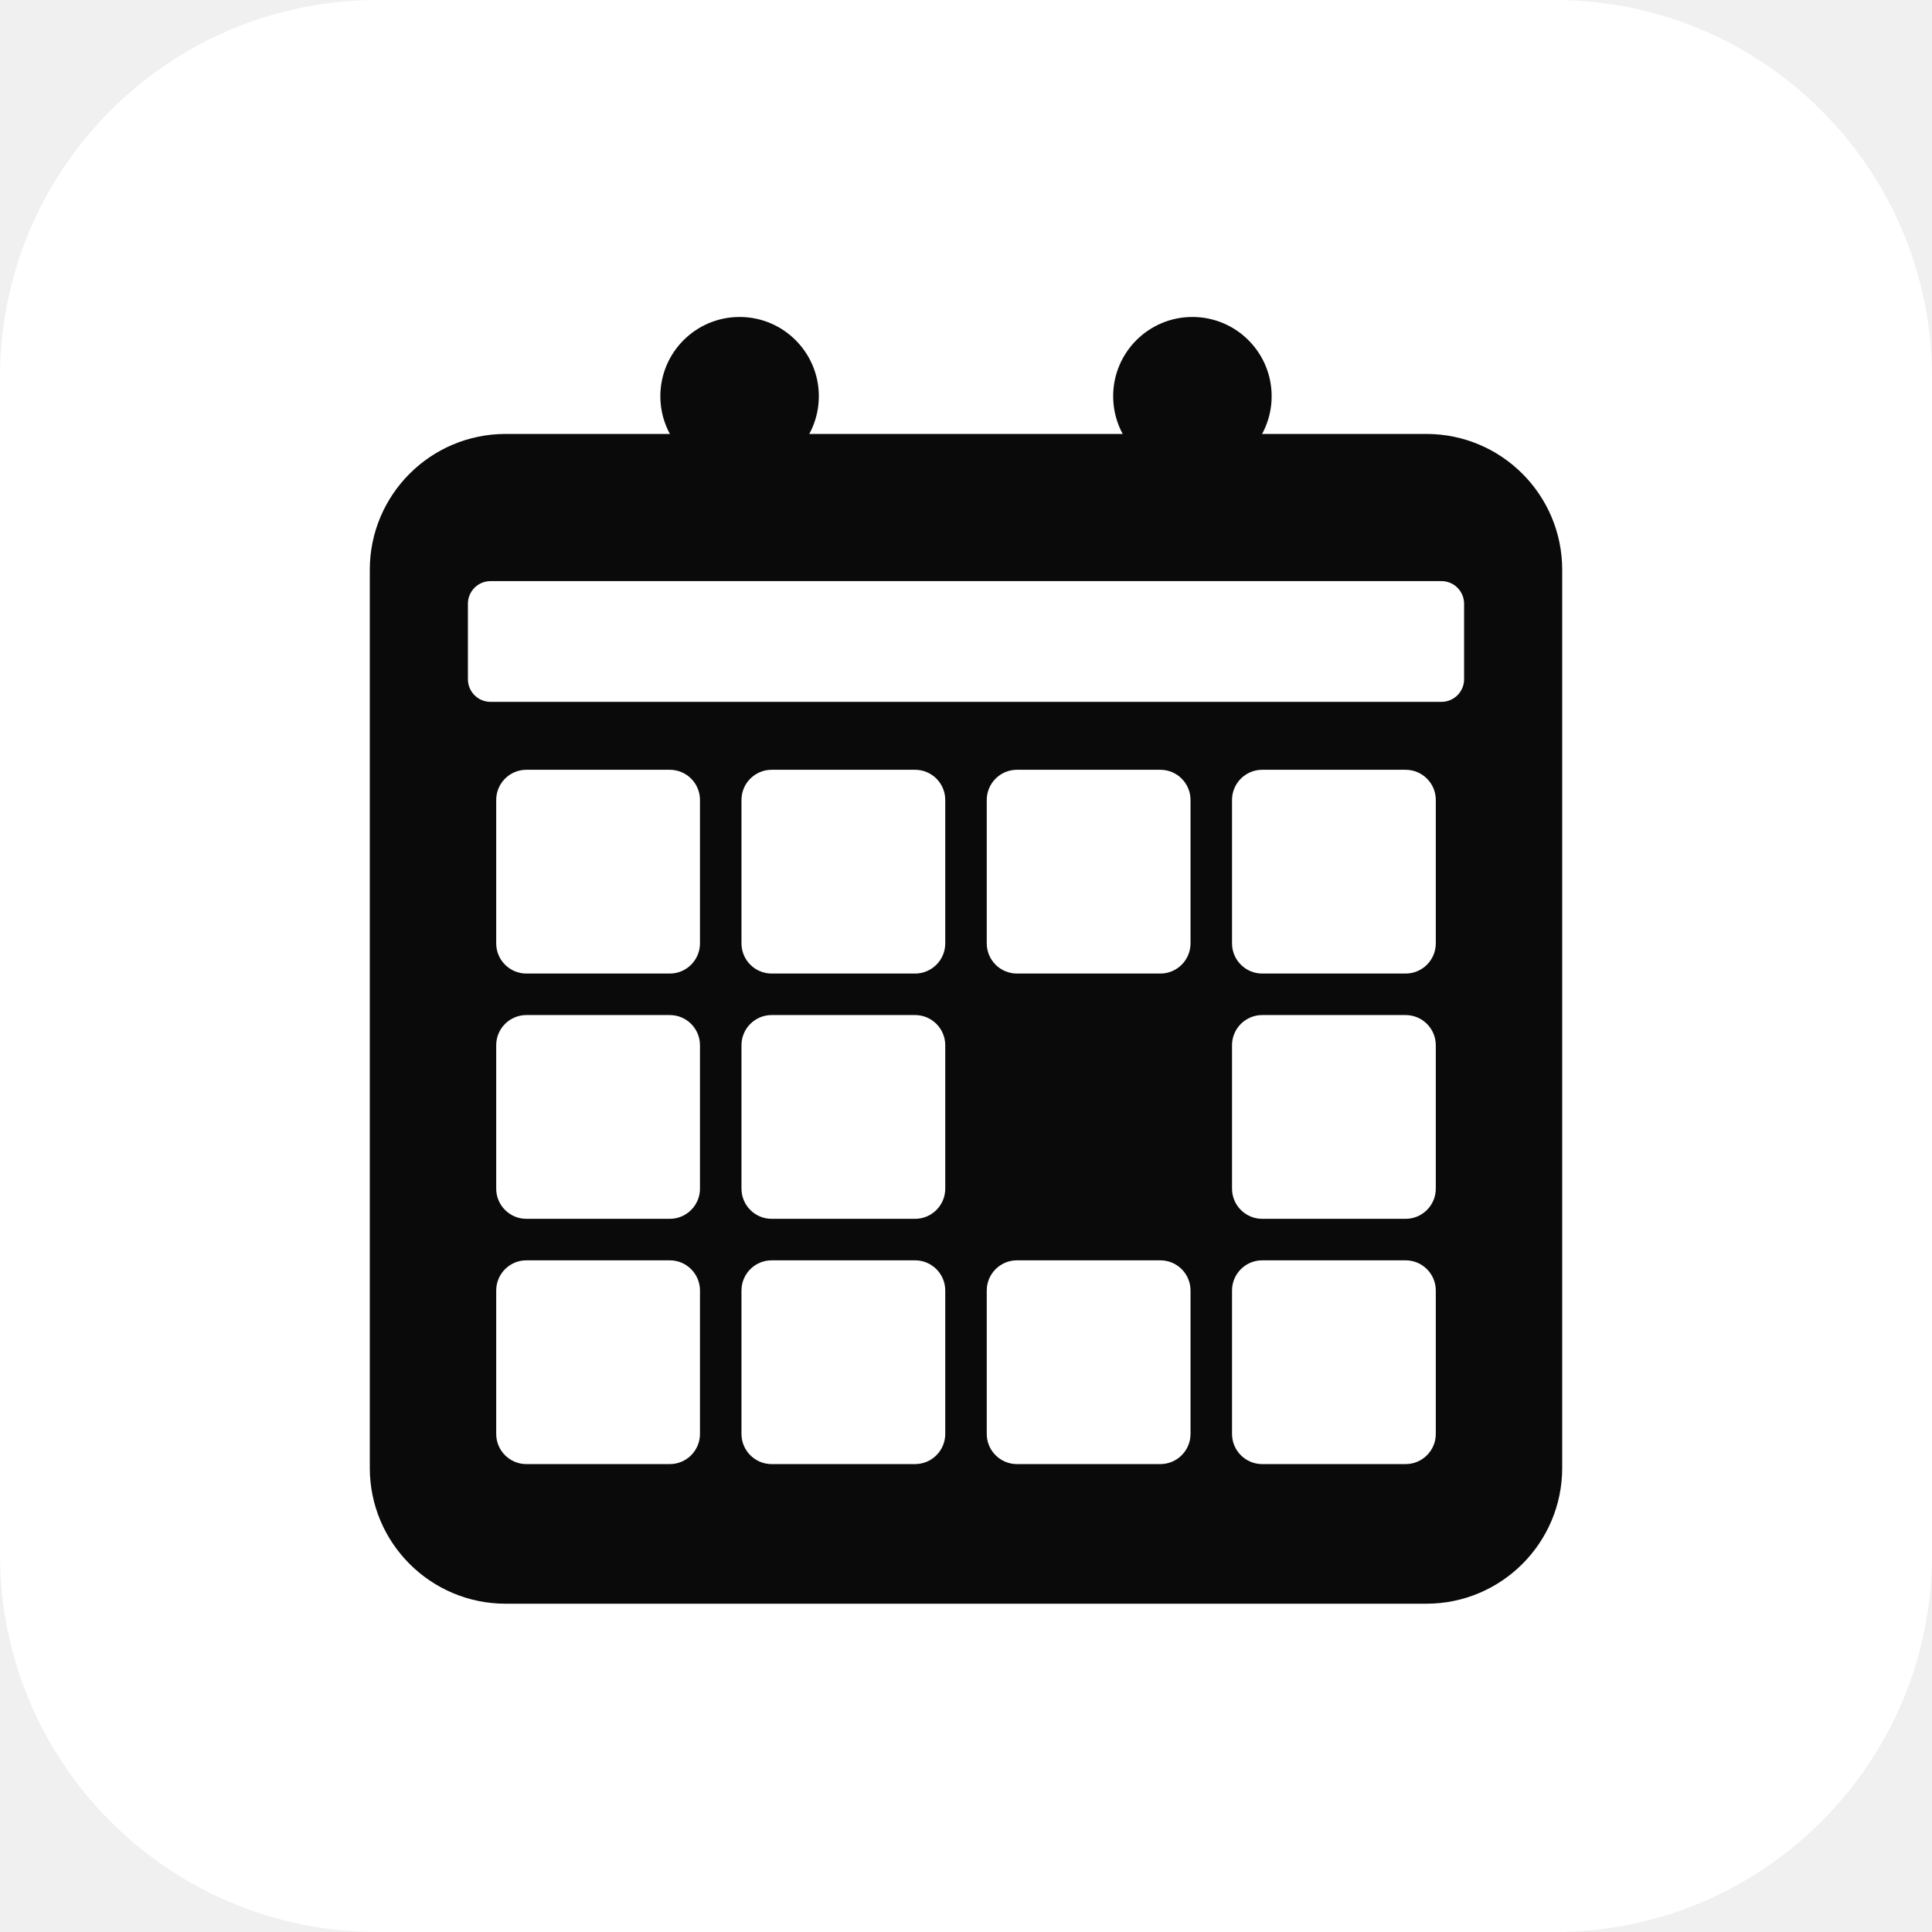
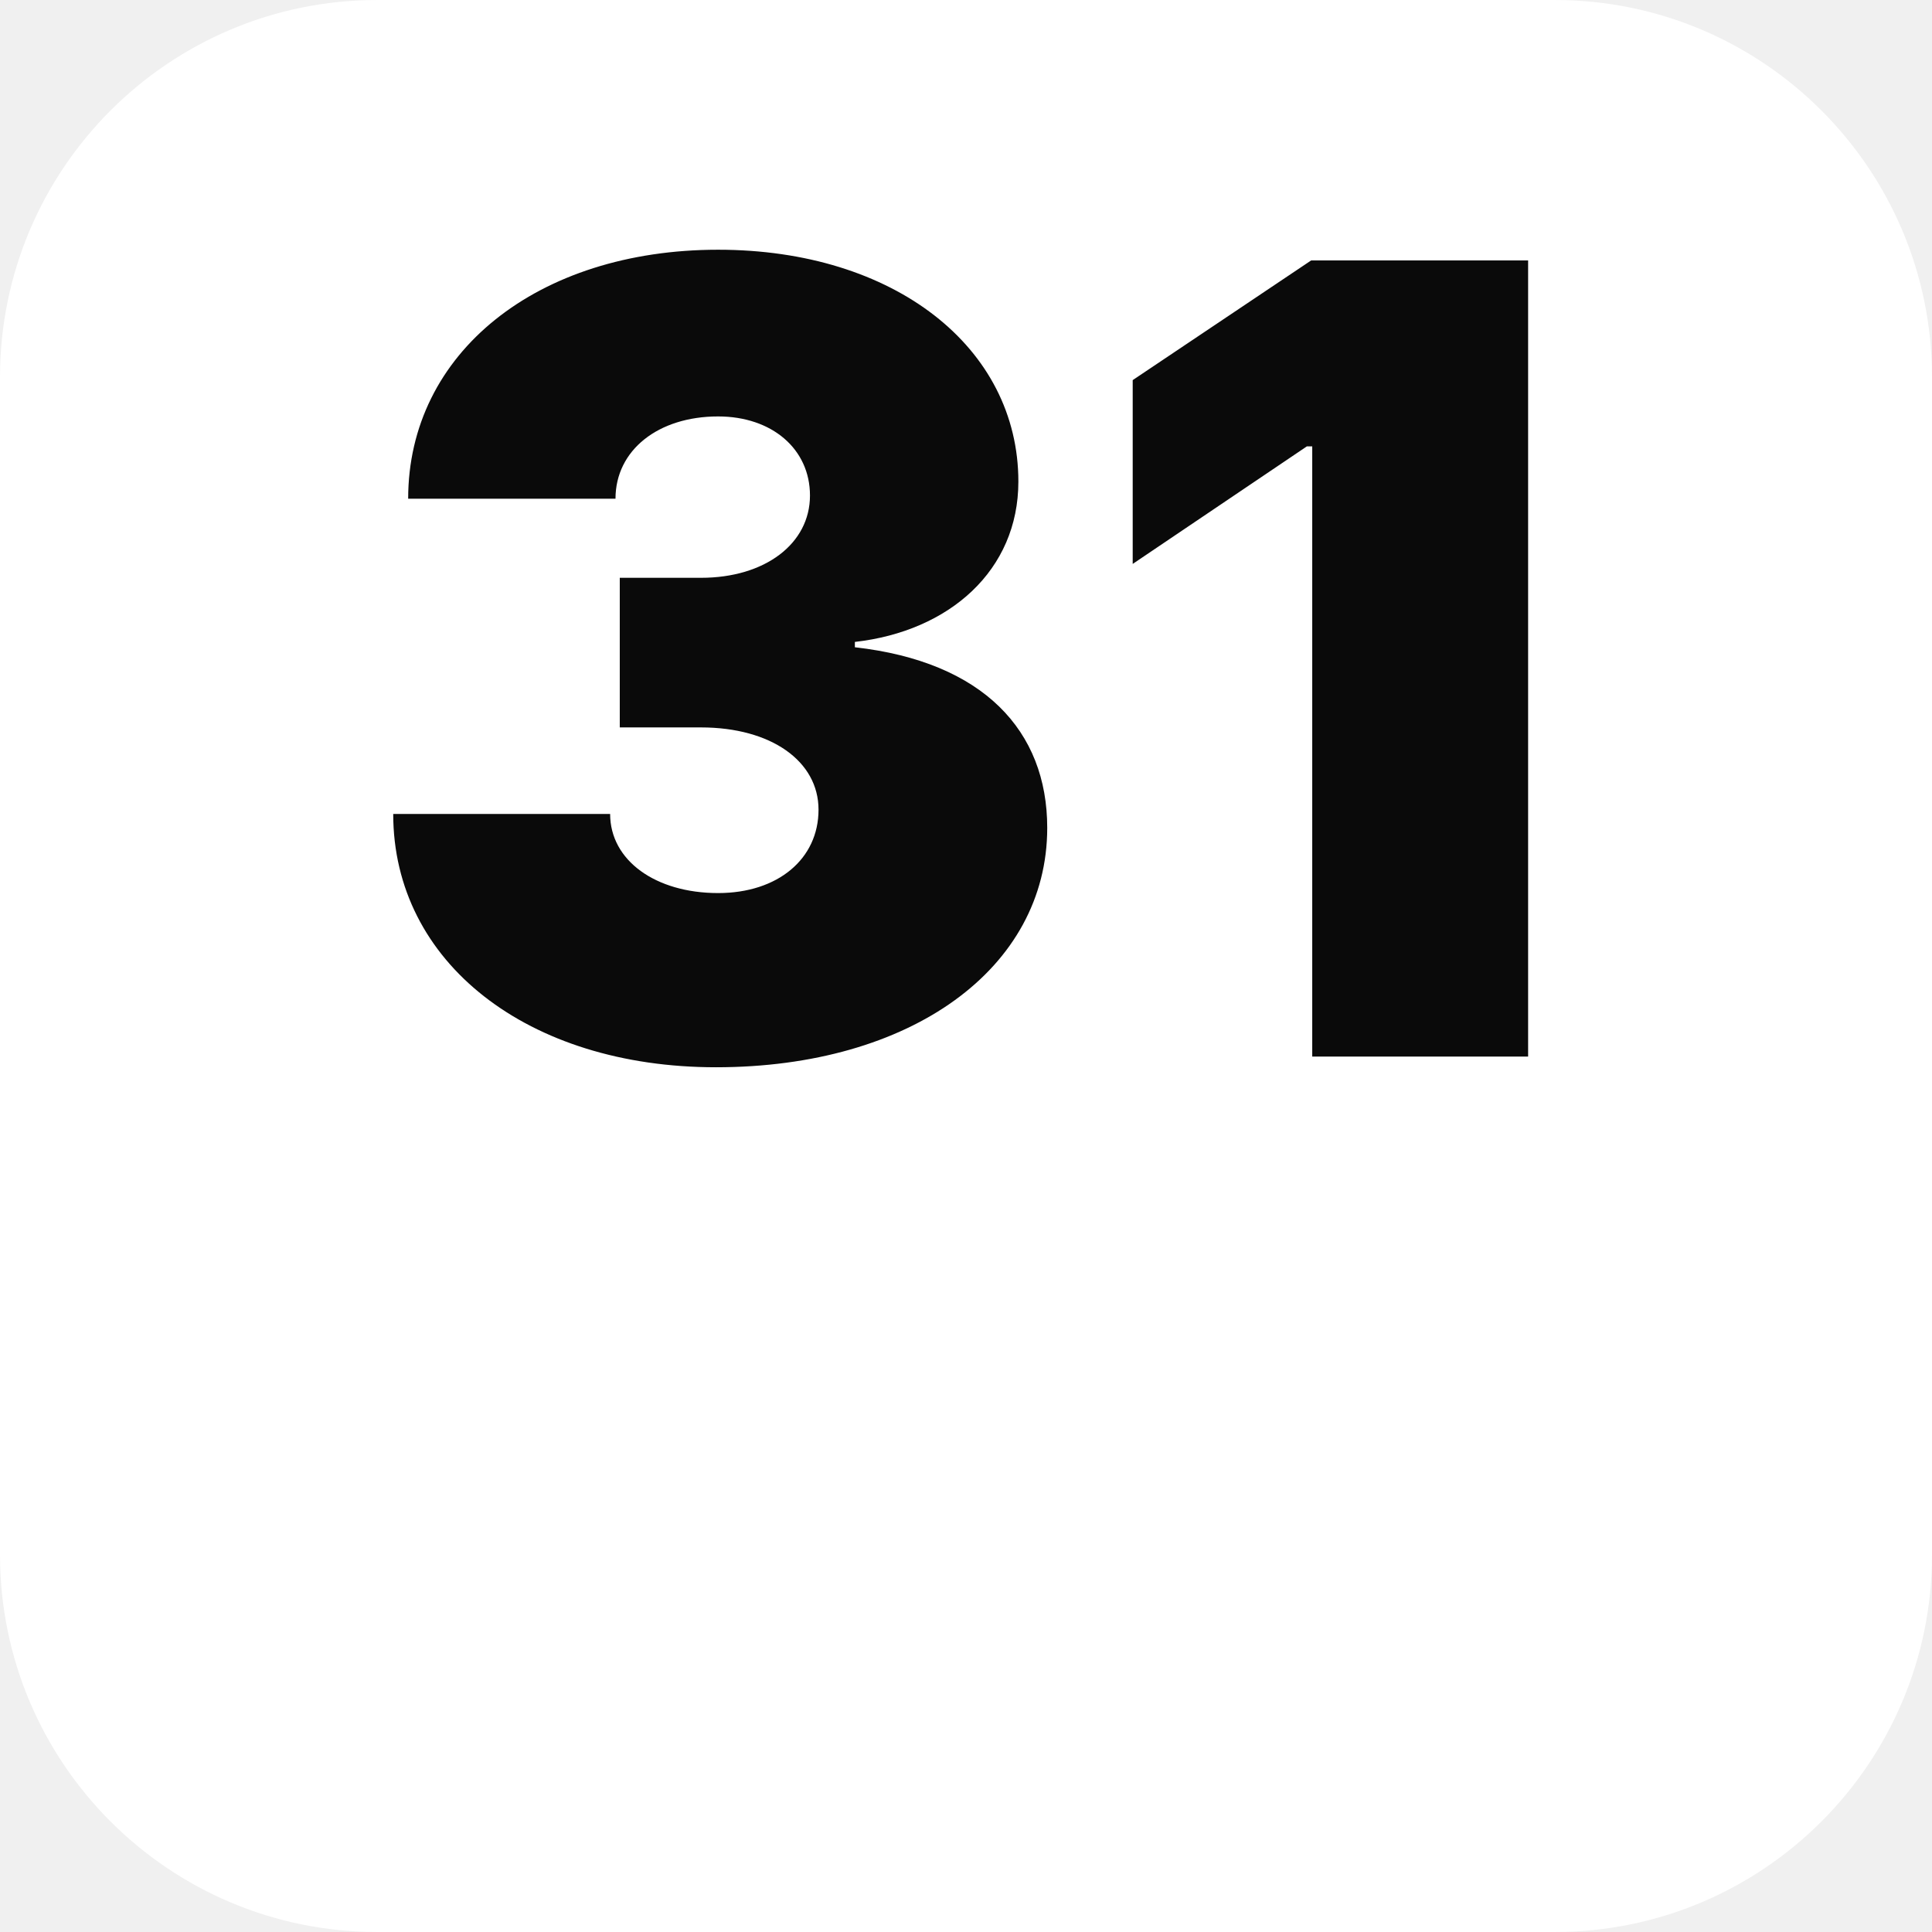
<svg xmlns="http://www.w3.org/2000/svg" viewBox="0 0 1024 1024" role="img" aria-label="Seclusa Calendar">
  <rect width="1024" height="1024" rx="200" fill="#ffffff" />
-   <circle cx="392" cy="210" r="42" fill="#0a0a0a" />
-   <circle cx="632" cy="210" r="42" fill="#0a0a0a" />
-   <rect x="196" y="230" width="632" height="620" rx="72" fill="#0a0a0a" />
-   <rect x="248" y="308" width="528" height="64" rx="12" fill="#ffffff" />
-   <rect x="263" y="408" width="108" height="108" rx="16" fill="#ffffff" />
-   <rect x="393" y="408" width="108" height="108" rx="16" fill="#ffffff" />
-   <rect x="523" y="408" width="108" height="108" rx="16" fill="#ffffff" />
-   <rect x="653" y="408" width="108" height="108" rx="16" fill="#ffffff" />
-   <rect x="263" y="538" width="108" height="108" rx="16" fill="#ffffff" />
-   <rect x="393" y="538" width="108" height="108" rx="16" fill="#ffffff" />
-   <rect x="653" y="538" width="108" height="108" rx="16" fill="#ffffff" />
-   <rect x="263" y="668" width="108" height="108" rx="16" fill="#ffffff" />
-   <rect x="393" y="668" width="108" height="108" rx="16" fill="#ffffff" />
-   <rect x="523" y="668" width="108" height="108" rx="16" fill="#ffffff" />
-   <rect x="653" y="668" width="108" height="108" rx="16" fill="#ffffff" />
+   <text x="512" y="560" text-anchor="middle" font-family="system-ui, -apple-system, Segoe UI, sans-serif" font-weight="900" font-size="580" fill="#0a0a0a">31</text>
</svg>
